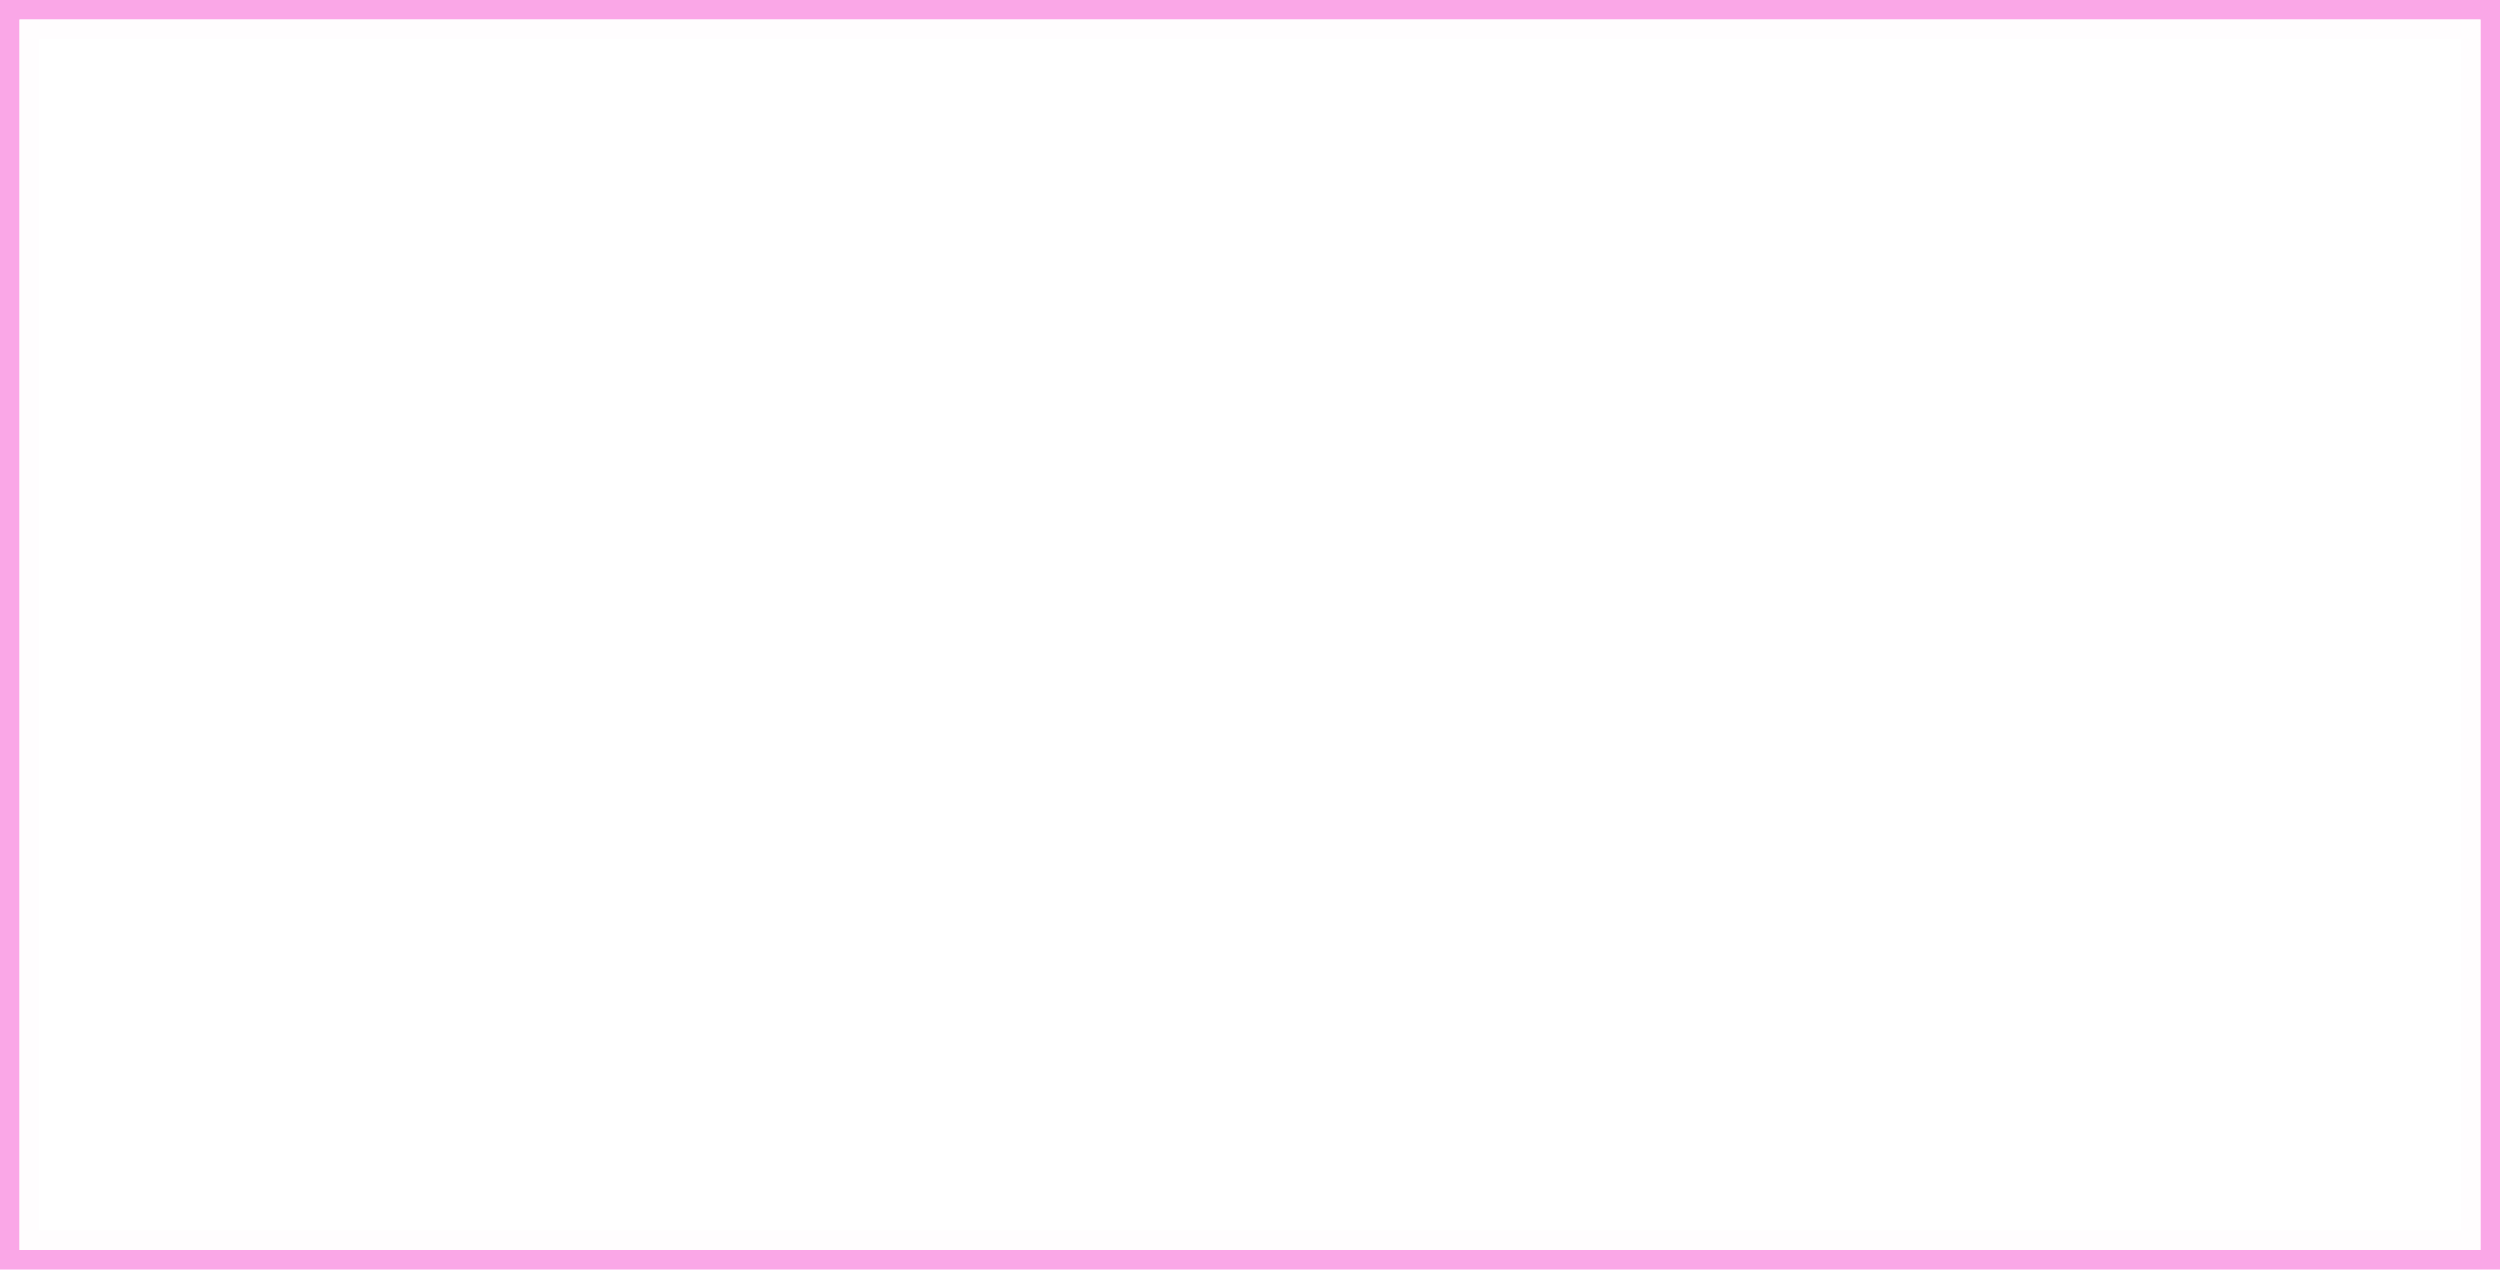
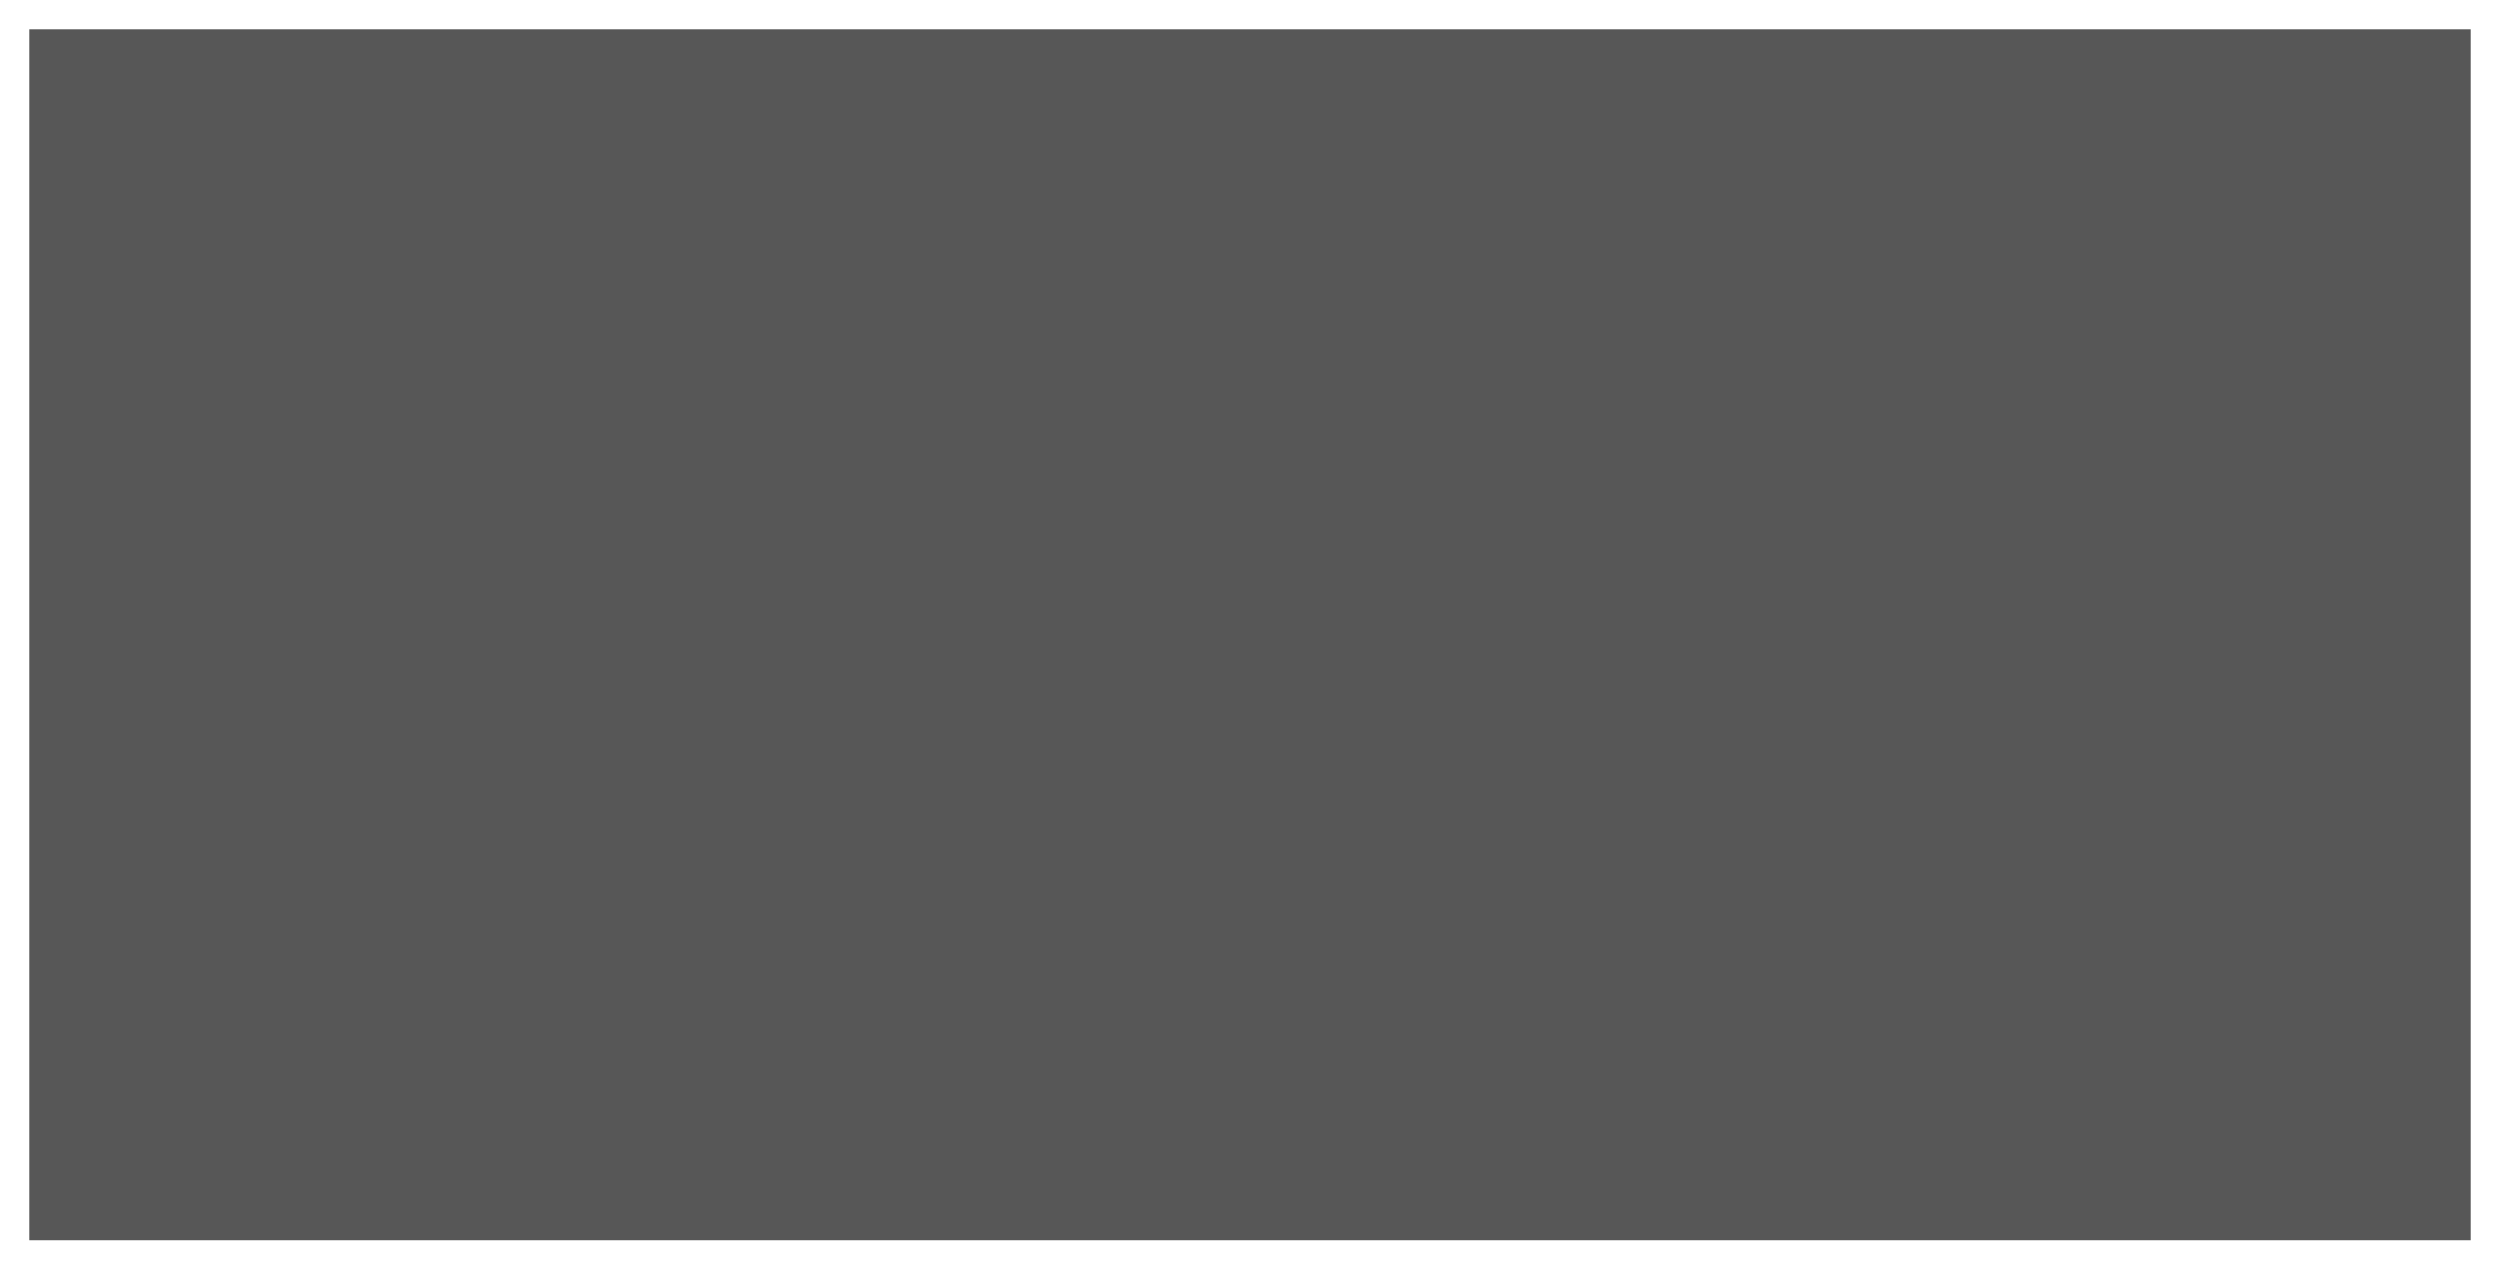
<svg xmlns="http://www.w3.org/2000/svg" version="1.1" width="128" height="65">
-   <g fill="none" stroke="rgb(250, 153, 228)" stroke-opacity="0.86" stroke-width="1">
+   <g fill="none" stroke="CUI_SCD_COLOR(250, 153, 228)" stroke-opacity="0.86" stroke-width="1">
    <rect x="0.5" y="0.5" width="127" height="64" rx="0" />
  </g>
-   <g fill="rgb(255, 255, 255)" fill-opacity="0.66" stroke="rgb(255, 253, 254)" stroke-opacity="0.9" stroke-width="1">
+   <g fill="CUI_PRM_COLOR(255, 255, 255)" fill-opacity="0.66" stroke="CUI_SCD_COLOR(255, 253, 254)" stroke-opacity="0.9" stroke-width="1">
    <rect x="1.5" y="1.5" width="125" height="62" rx="0" />
  </g>
</svg>
